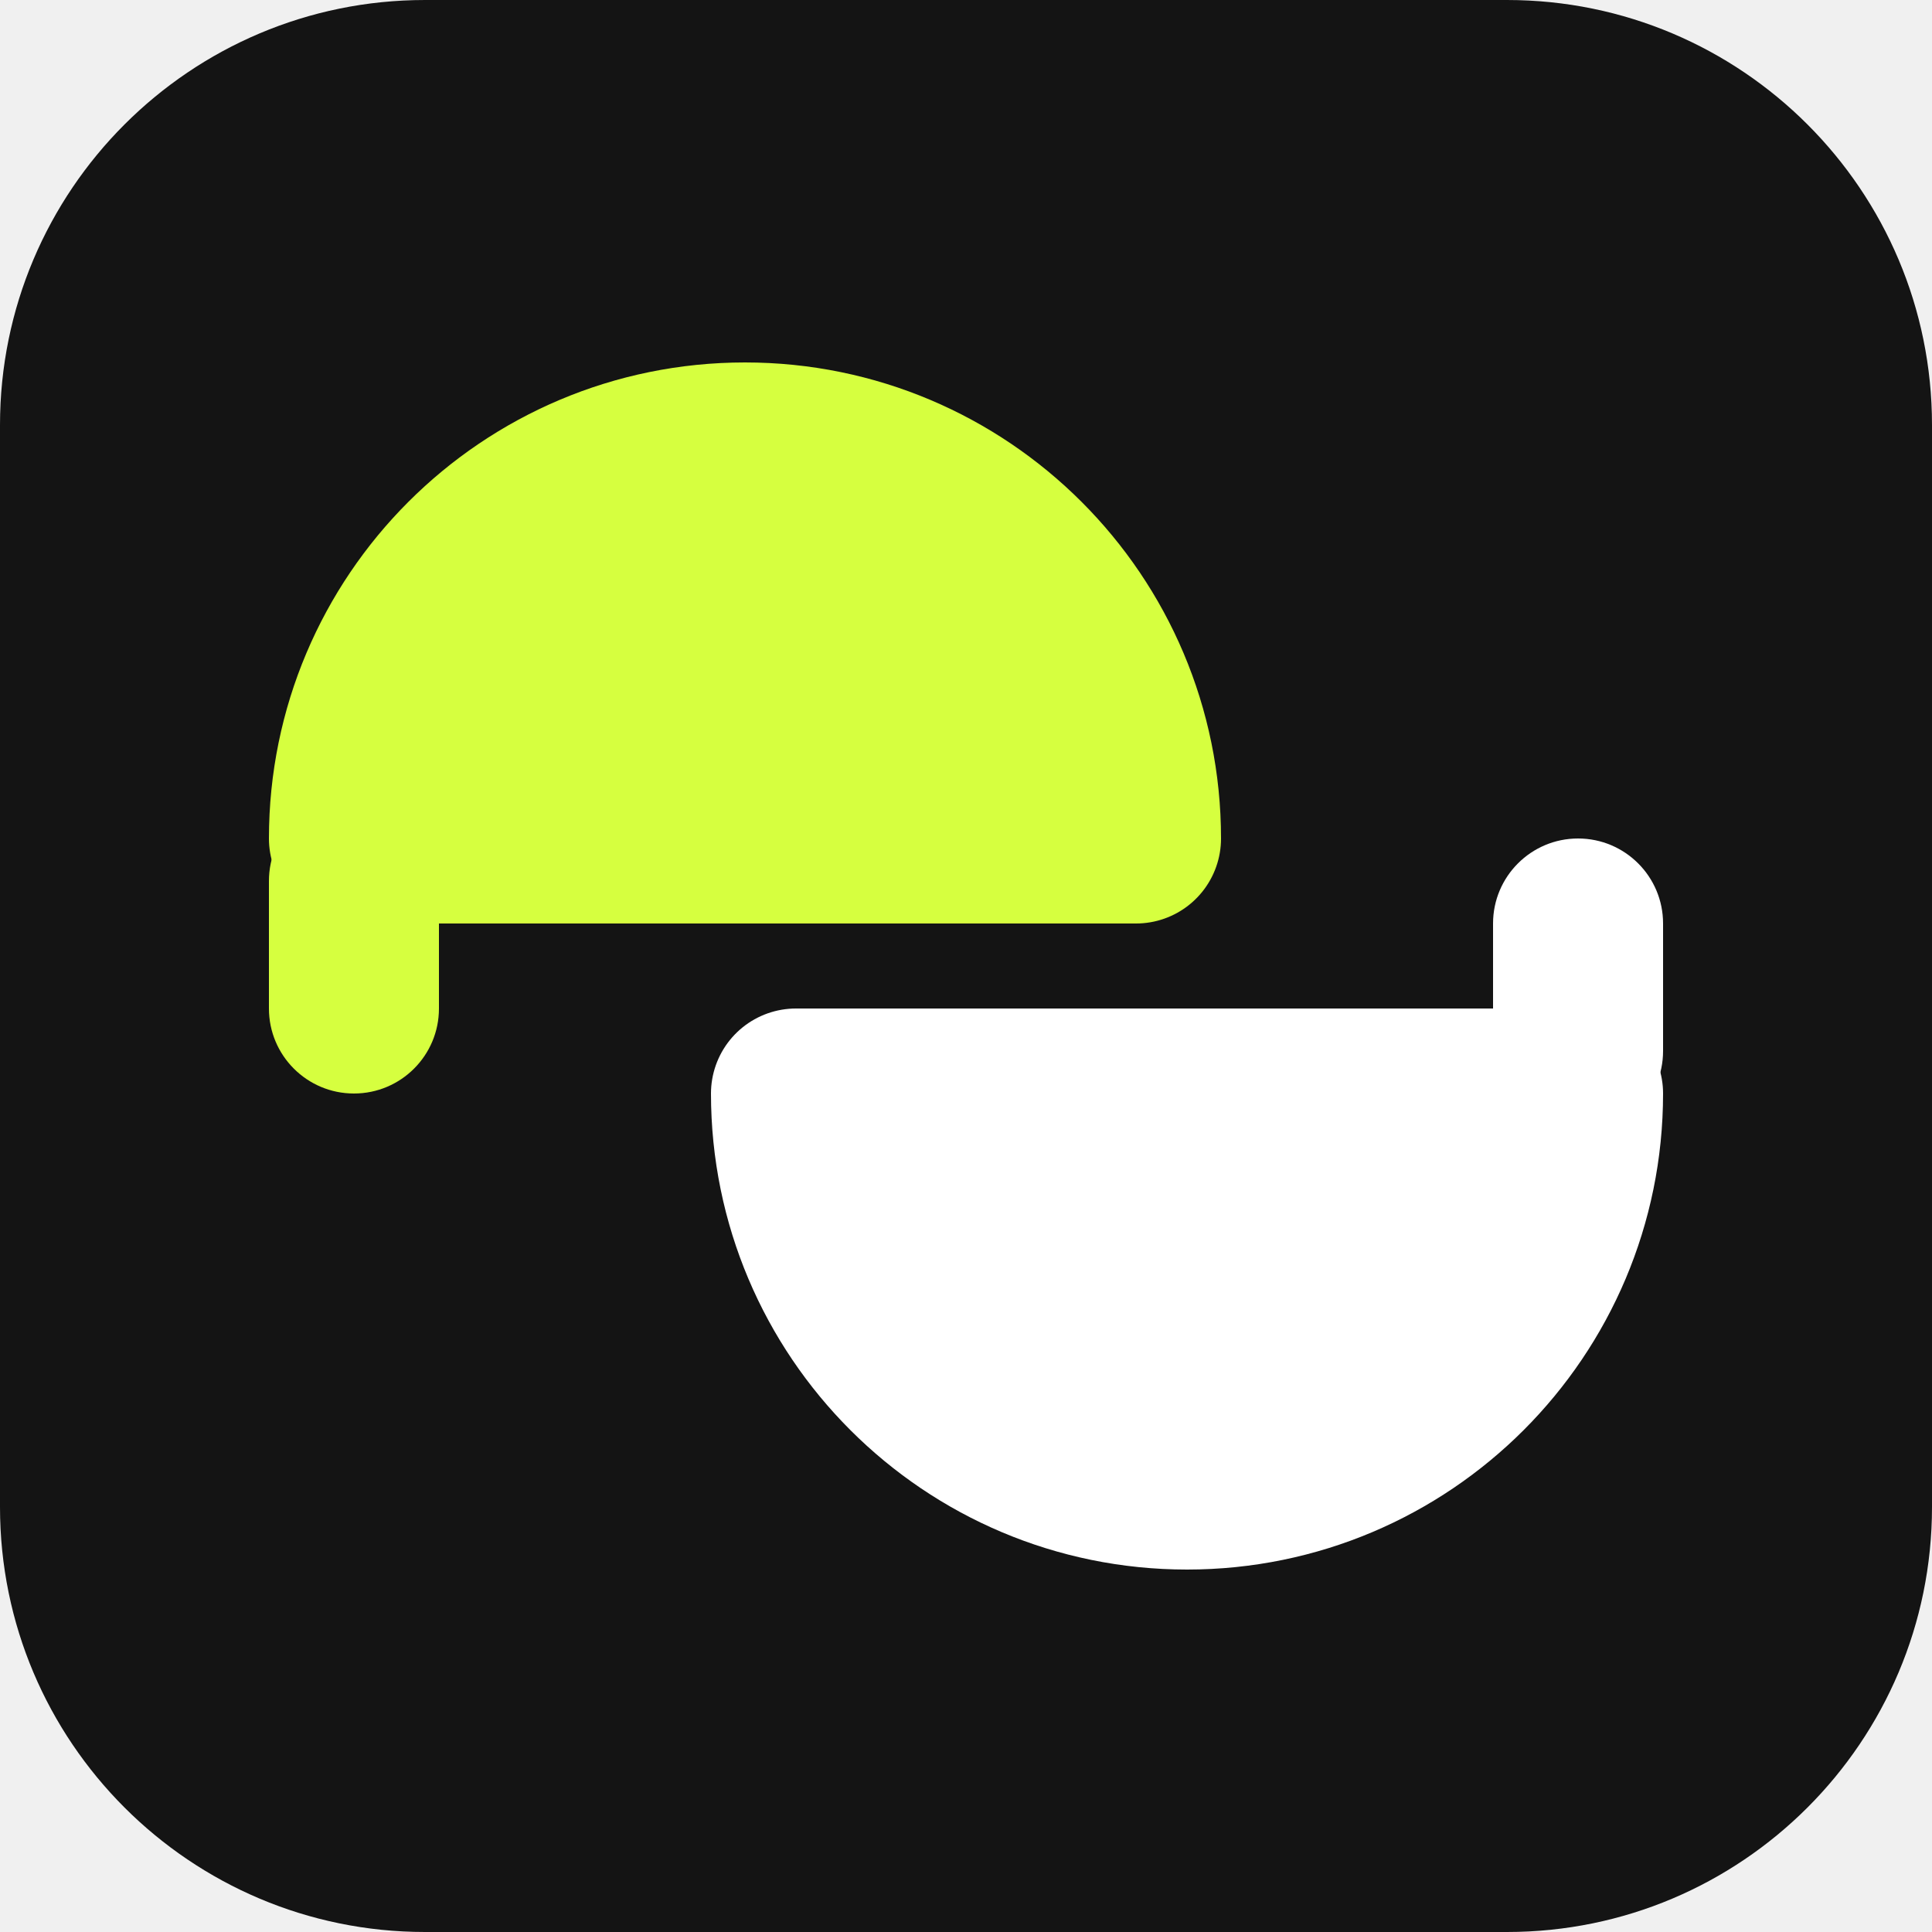
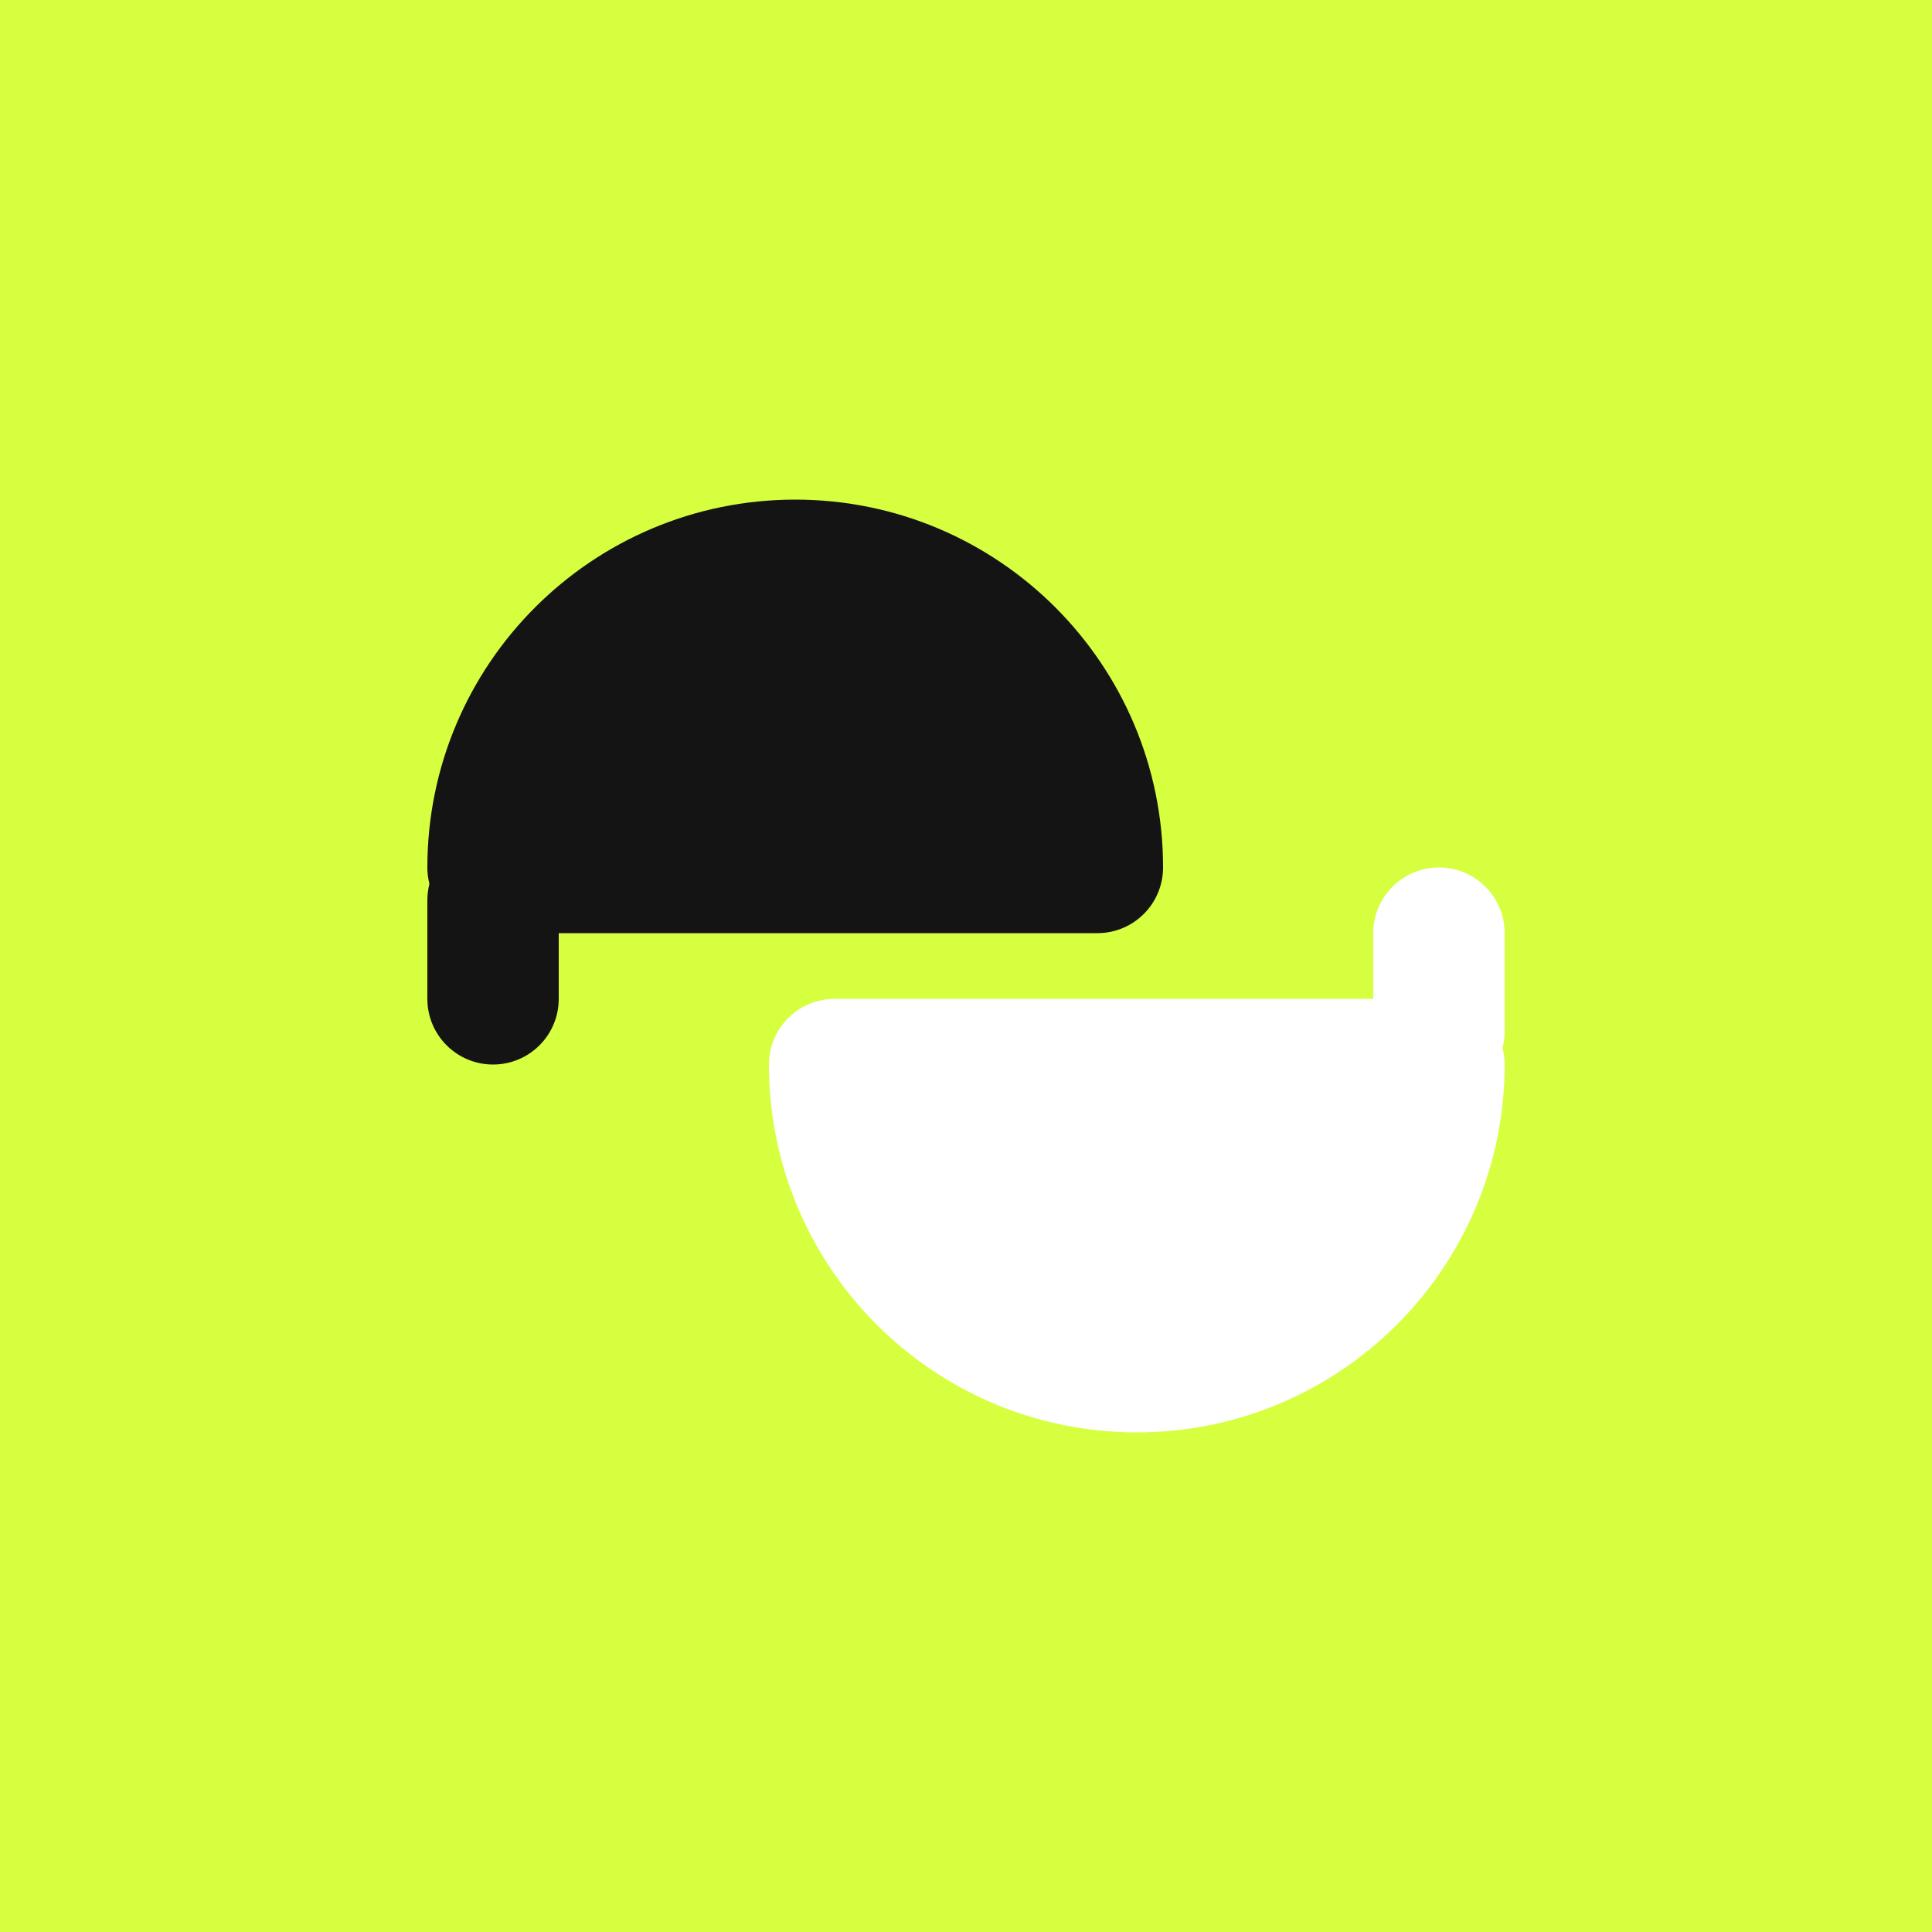
<svg xmlns="http://www.w3.org/2000/svg" viewBox="0 0 100 100" width="256" height="256" role="img">
-   <rect width="100" height="100" rx="22" fill="#141414" />
-   <g transform="translate(6 6) scale(.88)">
-     <path d="M14 42.5a23 23 0 0 1 46 0z" fill="#D6FF3F" stroke="#D6FF3F" stroke-width="10" stroke-linejoin="round" />
+   <rect width="100" height="100" fill="#D6FF3F" />
+   <g transform="translate(16 16) scale(.68)">
+     <path d="M14 42.5a23 23 0 0 1 46 0z" fill="#141414" stroke="#141414" stroke-width="10" stroke-linejoin="round" />
    <path d="M40 57.5a23 23 0 0 0 46 0z" fill="#FFFFFF" stroke="#FFFFFF" stroke-width="10" stroke-linejoin="round" />
-     <rect x="9" y="40" width="10" height="17.5" rx="5" fill="#D6FF3F" />
+     <rect x="9" y="40" width="10" height="17.5" rx="5" fill="#141414" />
    <rect x="81" y="42.5" width="10" height="17.5" rx="5" fill="#FFFFFF" />
  </g>
</svg>
